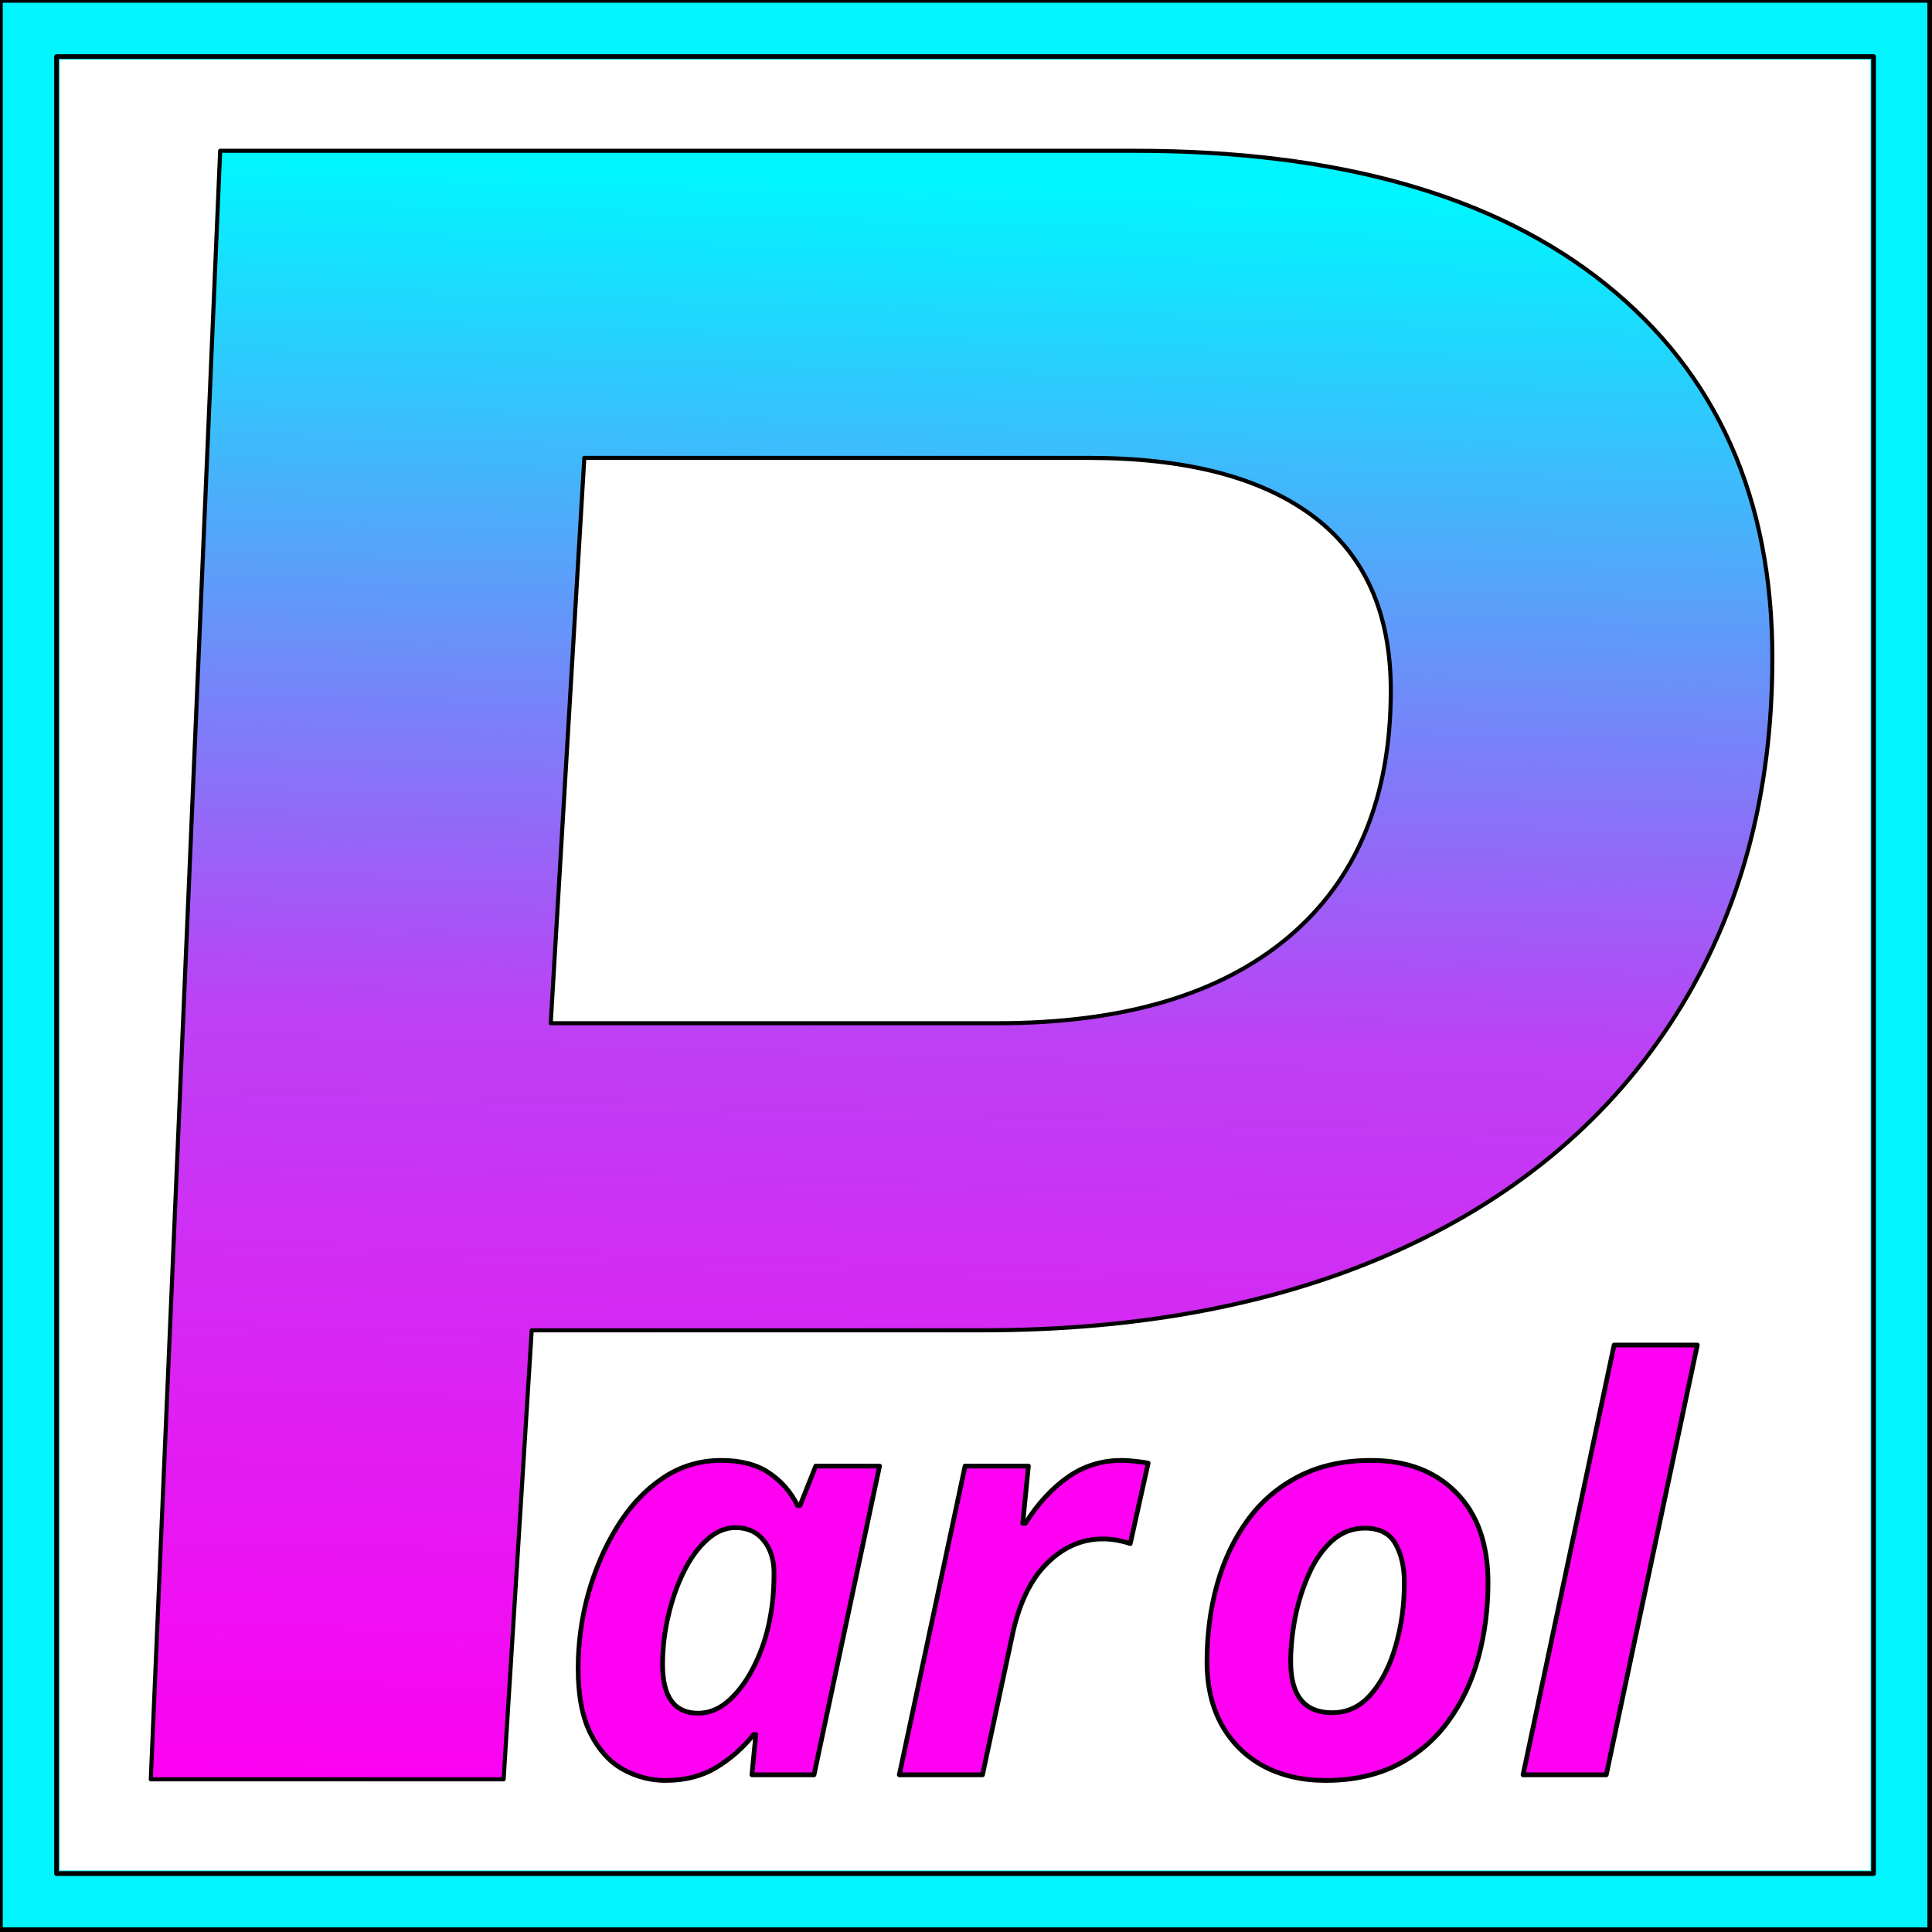
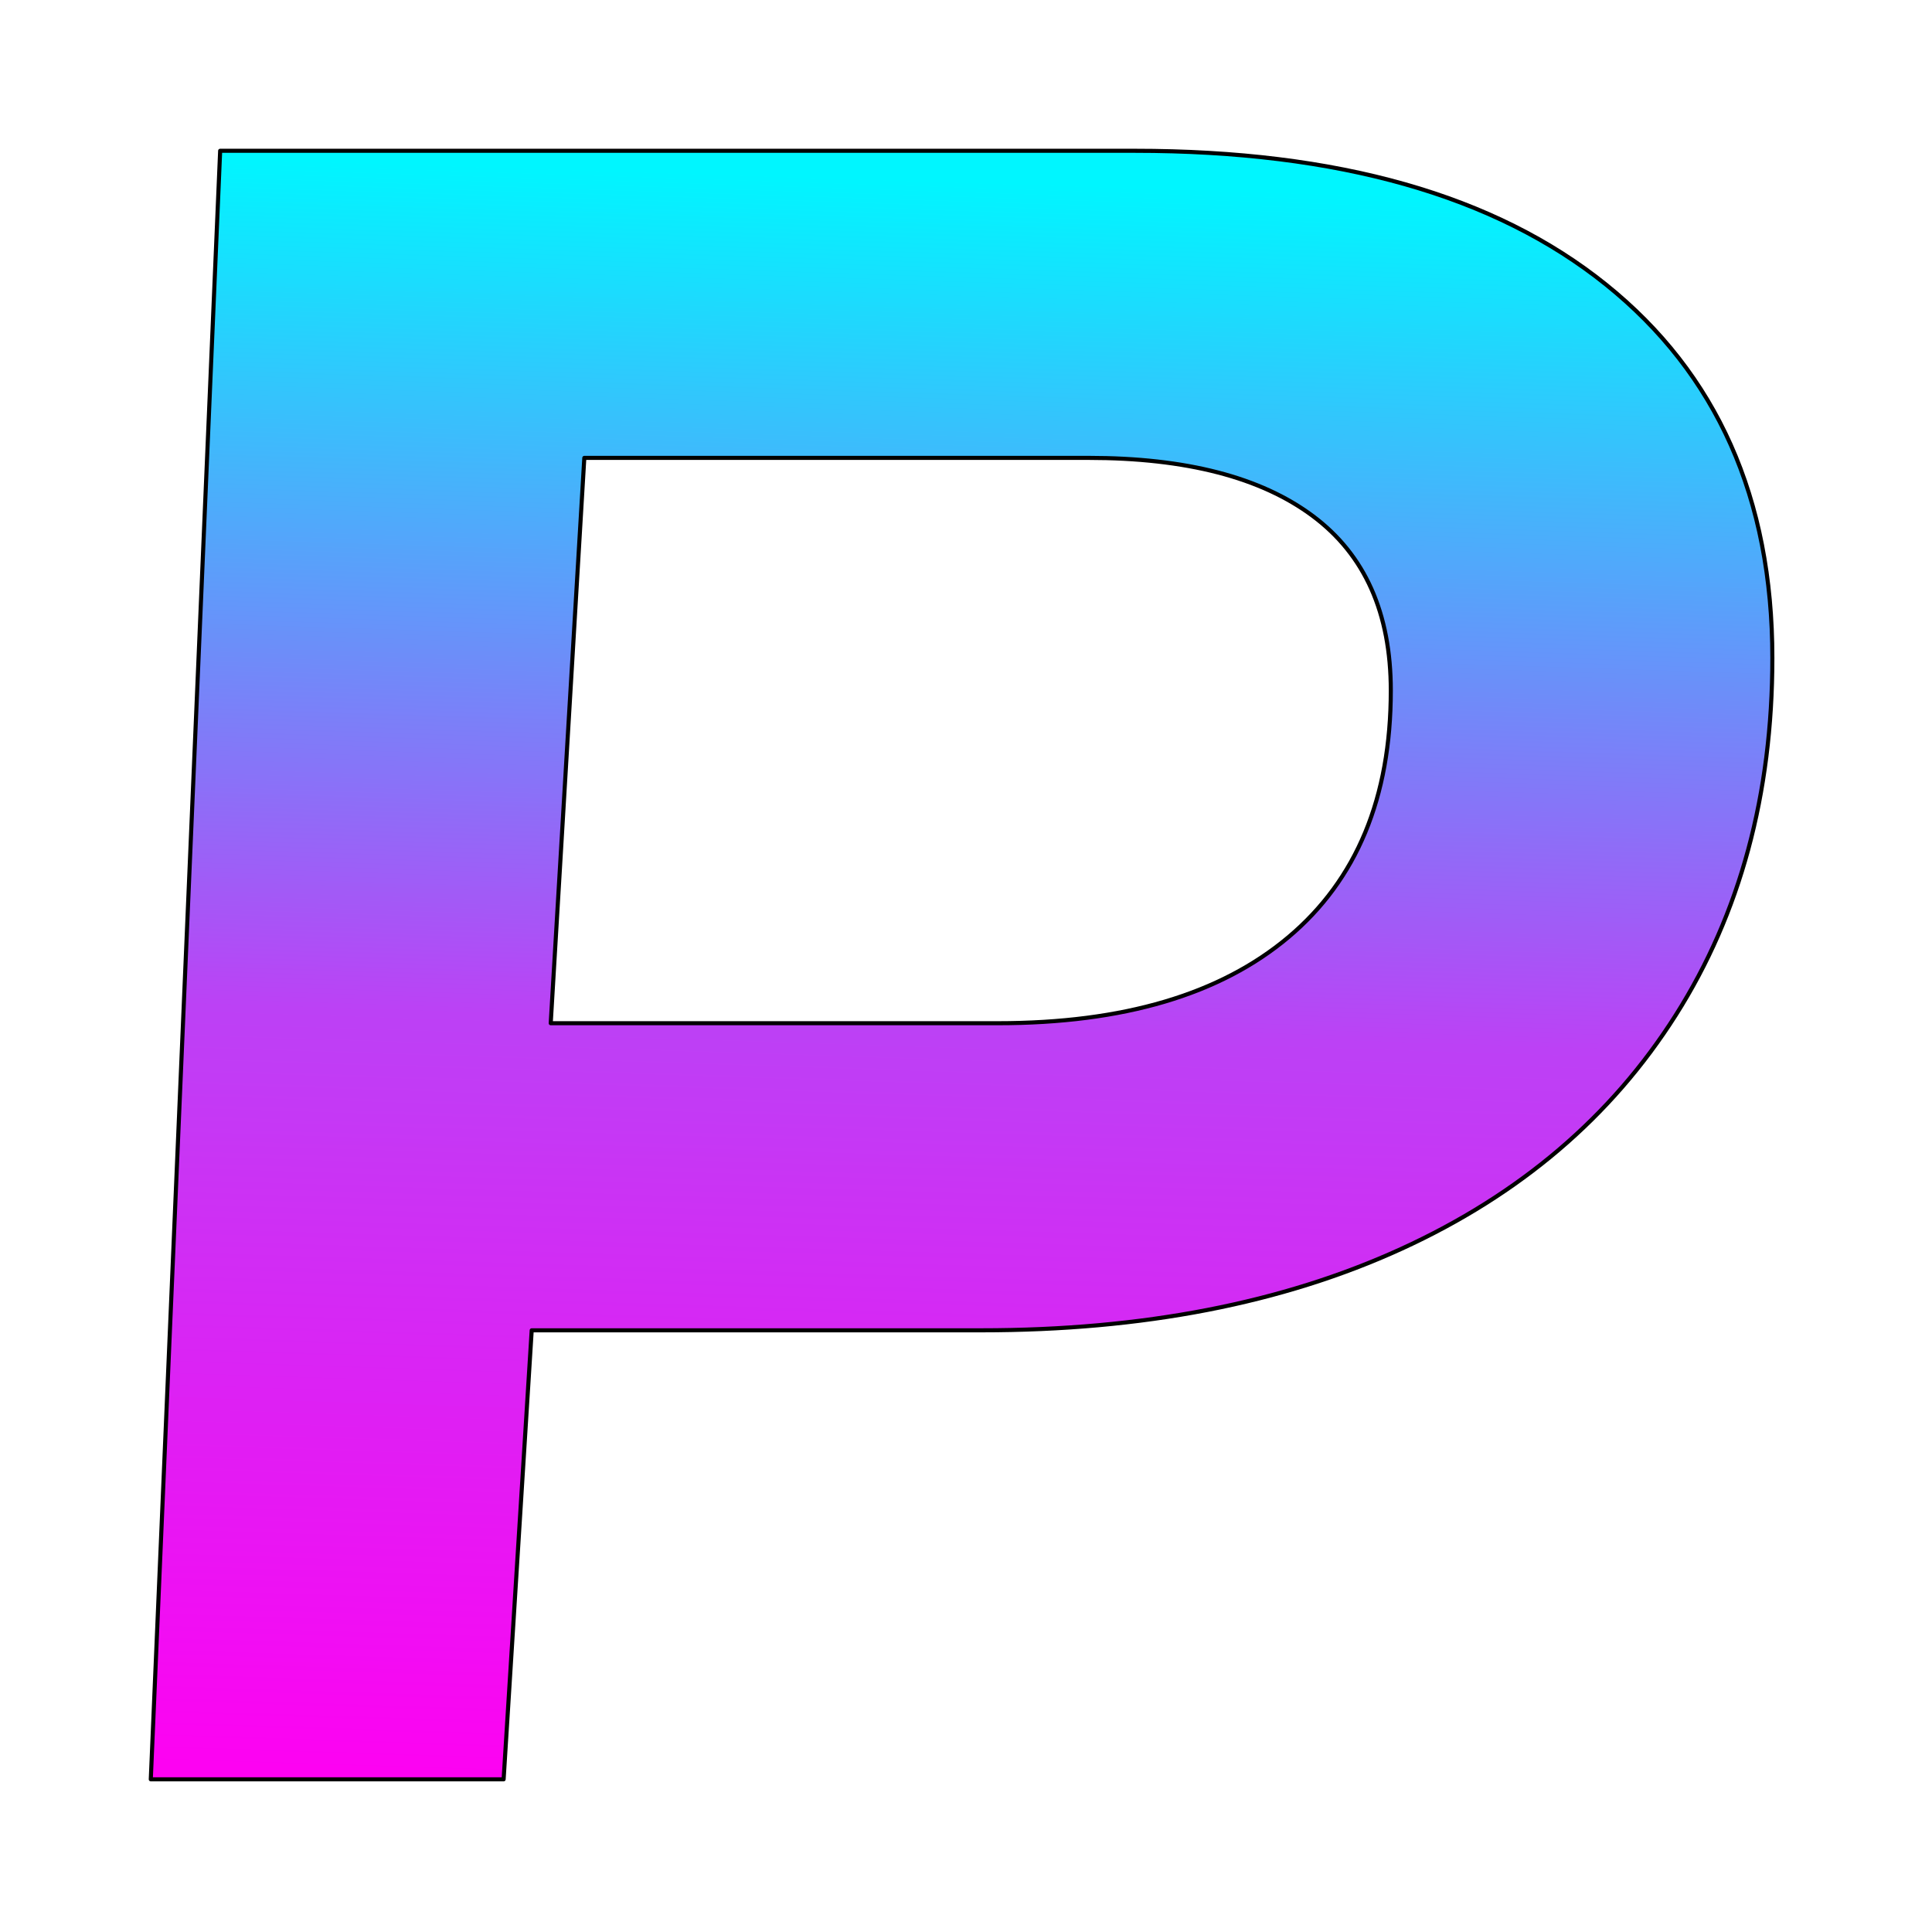
- <svg xmlns="http://www.w3.org/2000/svg" width="100%" height="100%" viewBox="0 0 123 123" version="1.1" xml:space="preserve" style="fill-rule:evenodd;clip-rule:evenodd;stroke-linecap:round;stroke-linejoin:round;stroke-miterlimit:1.5;">
-   <rect x="-1.2" y="-1.2" width="125.28" height="125.28" style="fill:none;stroke:#02f4ff;stroke-width:10px;" />
-   <rect x="3.6" y="3.6" width="115.68" height="115.68" style="fill:none;stroke:#000;stroke-width:0.3px;" />
-   <rect x="0" y="0" width="122.88" height="122.88" style="fill:none;stroke:#000;stroke-width:0.35px;" />
-   <path d="M72.252,9.6c12.936,0 22.933,2.839 29.993,8.517c7.061,5.677 10.591,13.601 10.591,23.772c-0,8.689 -2.049,16.268 -6.147,22.735c-4.098,6.468 -9.924,11.43 -17.478,14.886c-7.553,3.456 -16.465,5.184 -26.734,5.184l-28.626,-0l-1.788,28.586l-22.463,0l4.416,-103.68l58.236,0Zm-8.738,55.543c7.998,-0 14.169,-1.827 18.514,-5.48c4.345,-3.654 6.517,-8.887 6.517,-15.7c-0,-4.938 -1.654,-8.64 -4.962,-11.109c-3.308,-2.469 -8.072,-3.703 -14.293,-3.703l-32.09,0l-2.138,35.992l28.452,-0Z" style="fill:url(#_Linear1);stroke:#000;stroke-width:0.26px;stroke-linecap:butt;stroke-miterlimit:2;" />
-   <text x="35.232px" y="112.992px" style="font-family:'Montserrat-BoldItalic', 'Montserrat';font-weight:700;font-style:italic;font-size:36px;fill:#ff00f2;stroke:#000;stroke-width:0.3px;stroke-linecap:butt;stroke-miterlimit:2;">ar<tspan x="75.264px " y="112.992px ">o</tspan>l</text>
+ <svg xmlns="http://www.w3.org/2000/svg" width="100%" height="100%" viewBox="0 0 123 123" version="1.1" xml:space="preserve" style="fill-rule:evenodd;clip-rule:evenodd;stroke-linejoin:round;stroke-miterlimit:2;">
+   <path d="M72.252,9.6c12.936,0 22.933,2.839 29.993,8.517c7.061,5.677 10.591,13.601 10.591,23.772c-0,8.689 -2.049,16.268 -6.147,22.735c-4.098,6.468 -9.924,11.43 -17.478,14.886c-7.553,3.456 -16.465,5.184 -26.734,5.184l-28.626,-0l-1.788,28.586l-22.463,0l4.416,-103.68l58.236,0Zm-8.738,55.543c7.998,-0 14.169,-1.827 18.514,-5.48c4.345,-3.654 6.517,-8.887 6.517,-15.7c-0,-4.938 -1.654,-8.64 -4.962,-11.109c-3.308,-2.469 -8.072,-3.703 -14.293,-3.703l-32.09,0l-2.138,35.992l28.452,-0Z" style="fill:url(#_Linear1);stroke:#000;stroke-width:0.26px;" />
  <defs>
    <linearGradient id="_Linear1" x1="0" y1="0" x2="1" y2="0" gradientUnits="userSpaceOnUse" gradientTransform="matrix(-4.32,103.68,-103.68,-4.32,13.92,9.6)">
      <stop offset="0" style="stop-color:#00f6ff;stop-opacity:1" />
      <stop offset="0.52" style="stop-color:#bc41f5;stop-opacity:1" />
      <stop offset="1" style="stop-color:#ff00f2;stop-opacity:1" />
    </linearGradient>
  </defs>
</svg>
